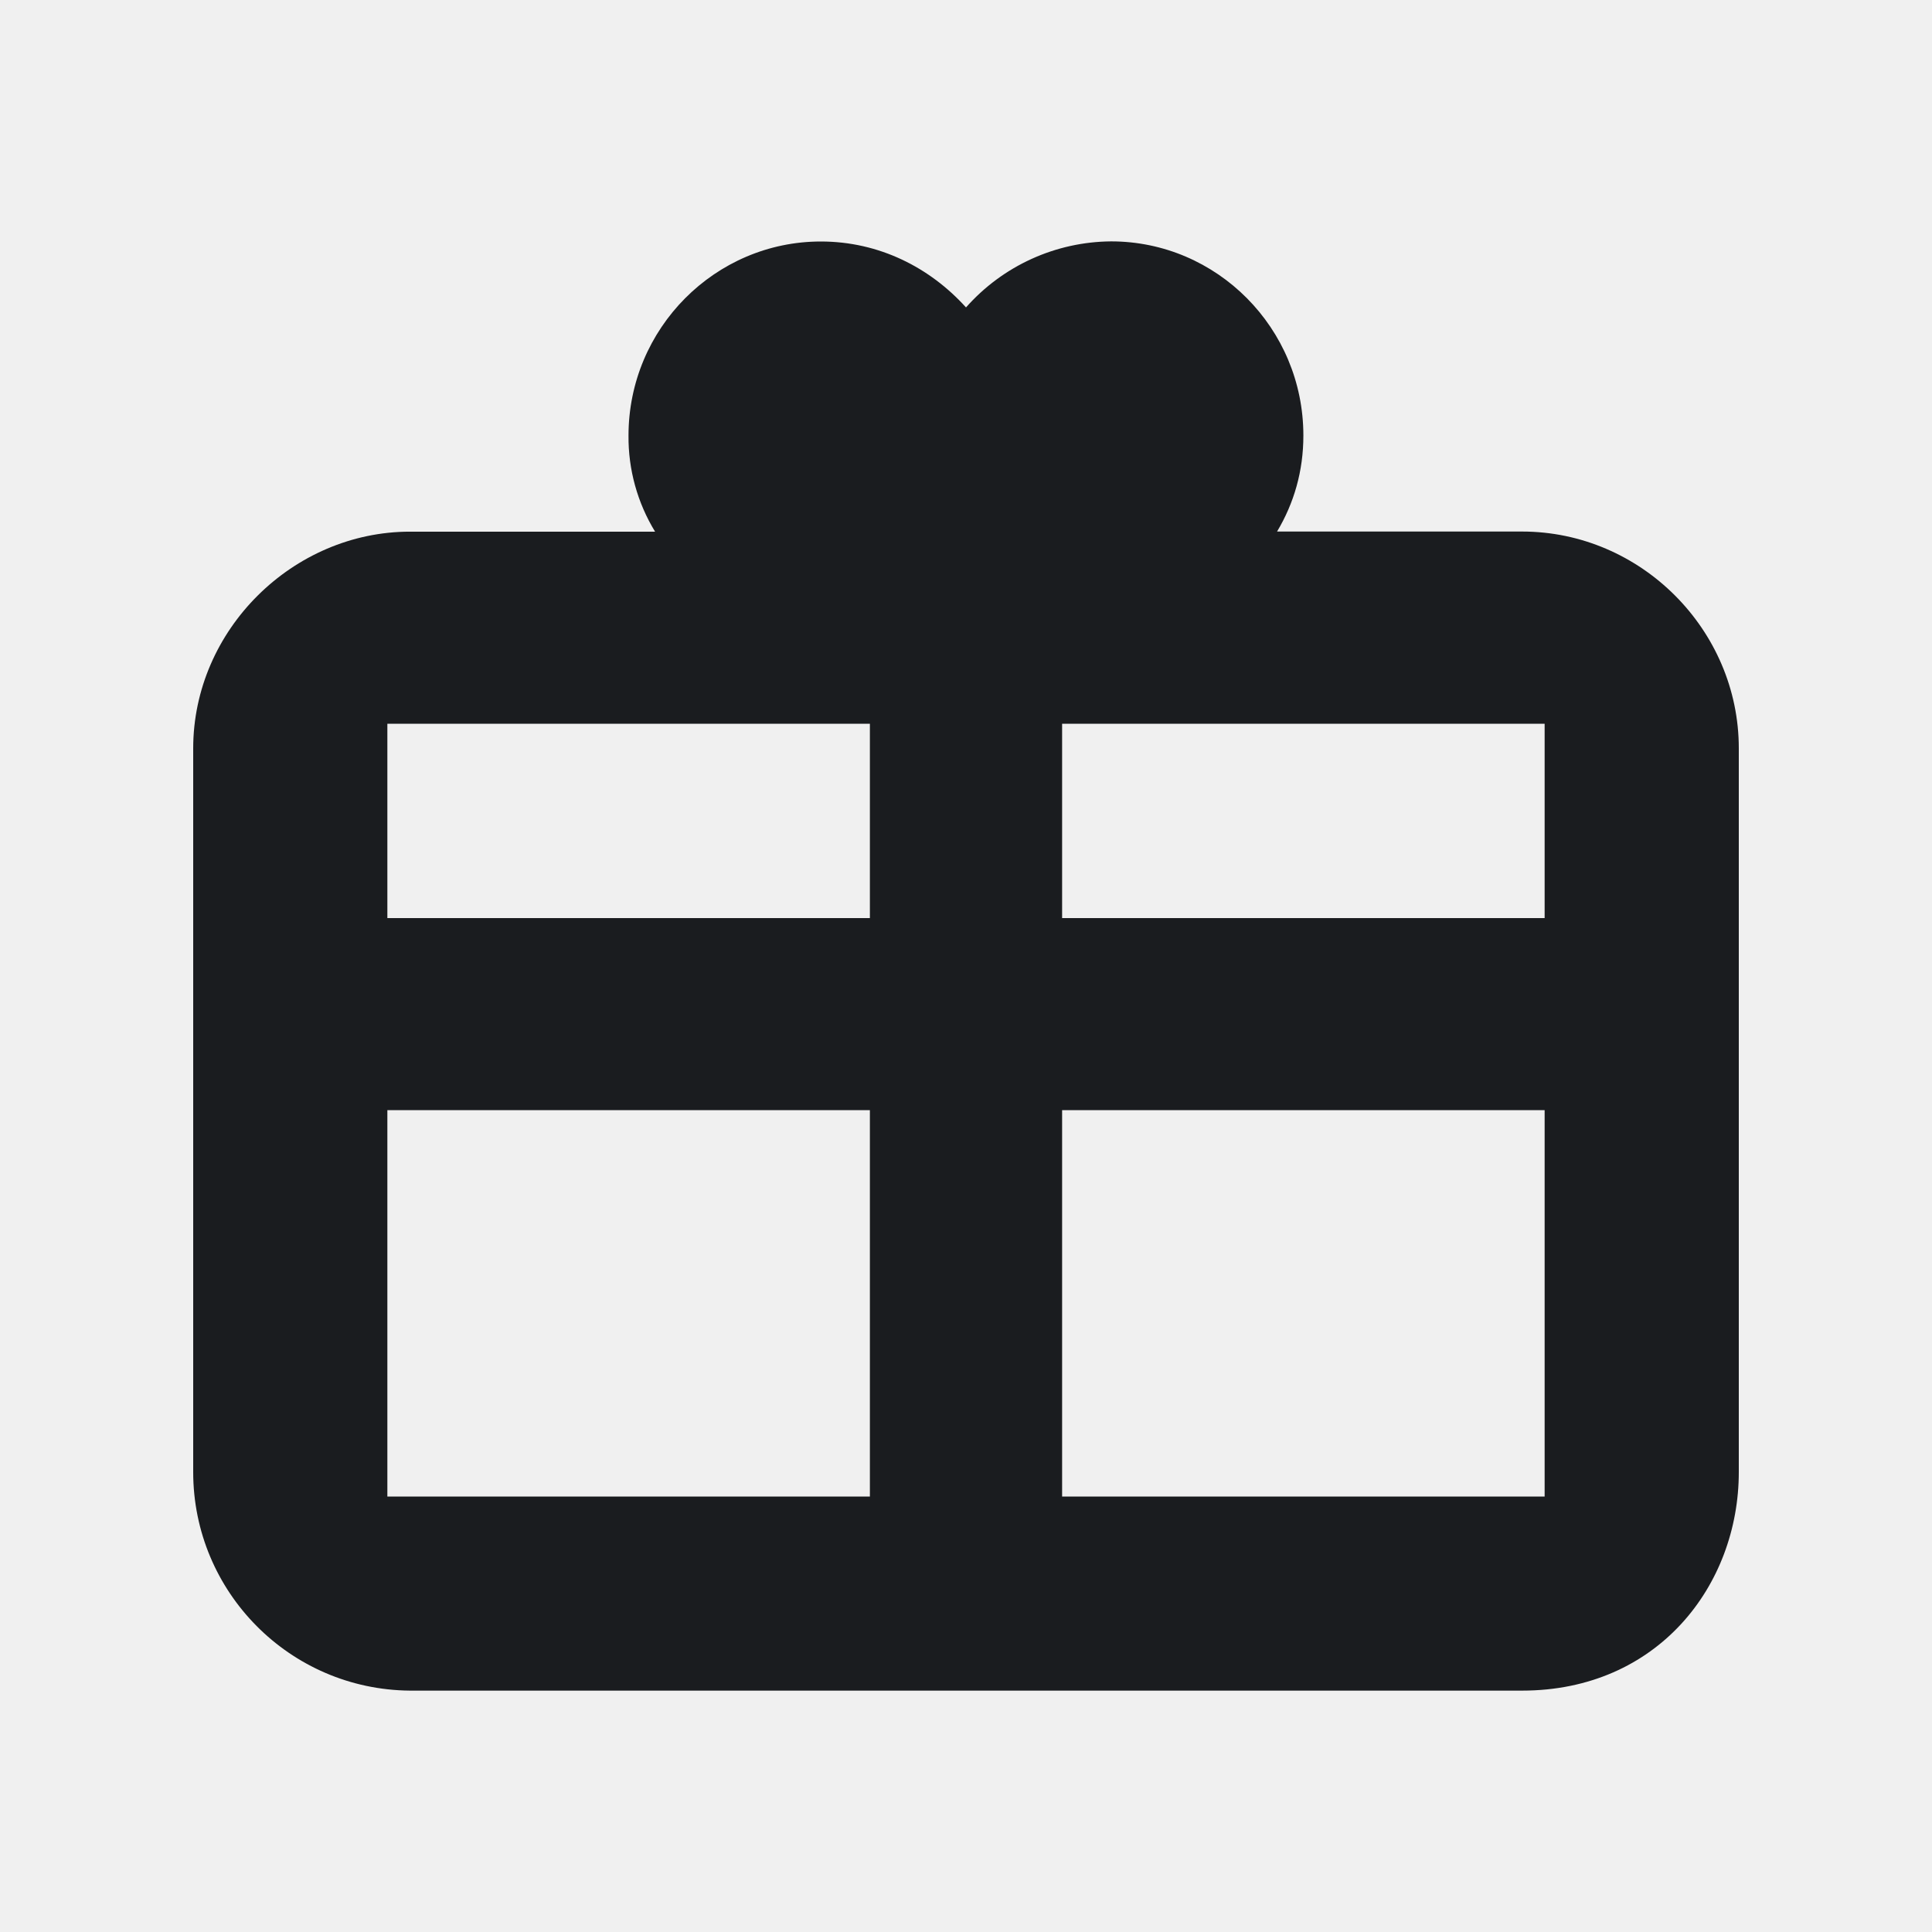
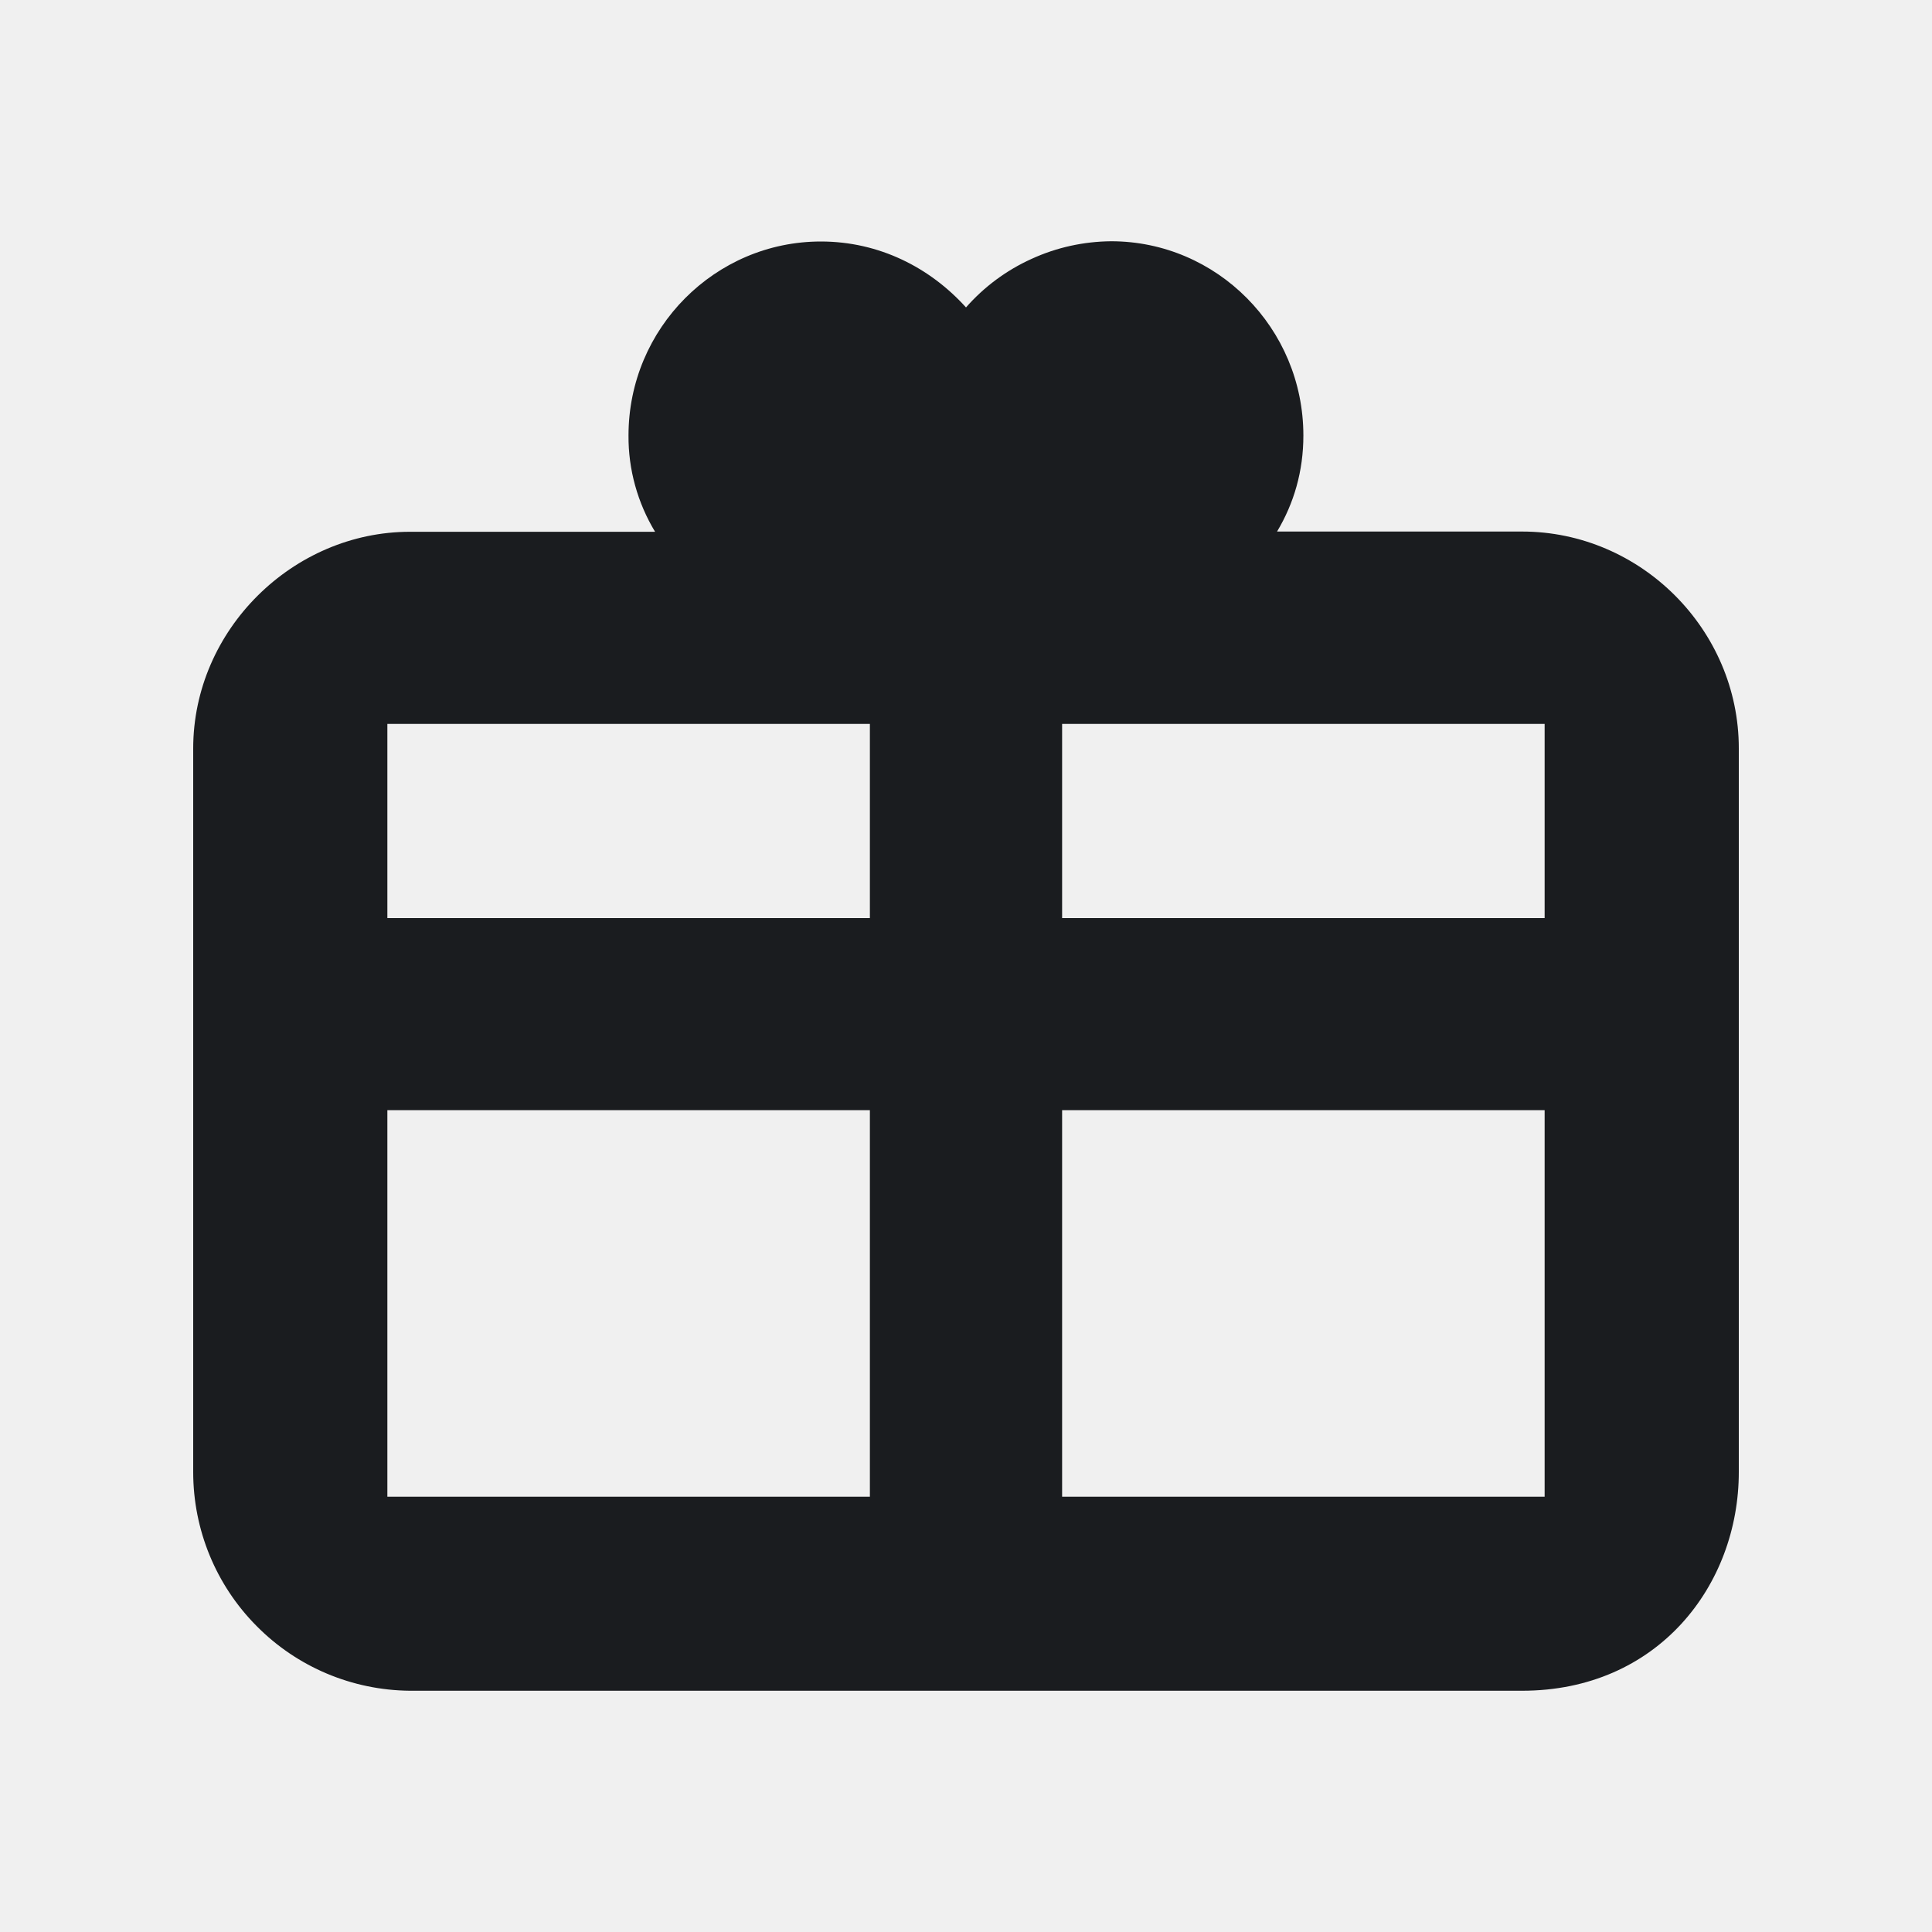
- <svg xmlns="http://www.w3.org/2000/svg" width="16" height="16" fill="none">
-   <g clip-path="url(#a)">
-     <path fill="#1A1C1F" fill-rule="evenodd" d="M9.202 1.999c.874 0 1.592.717 1.592 1.608 0 .295-.078.561-.218.795h2.029c.983 0 1.795.813 1.795 1.795v5.994c0 .938-.671 1.81-1.795 1.81h-9.21a1.81 1.81 0 0 1-1.795-1.81V6.198c0-.983.827-1.795 1.795-1.795h2.03a1.5 1.5 0 0 1-.22-.795c0-.89.719-1.608 1.593-1.608.484 0 .905.217 1.202.546a1.62 1.62 0 0 1 1.202-.547M7.204 9.194H3.208v3.2h3.996zm5.588 0H8.796v3.2h3.996zm-5.588-3.2H3.208v1.609h3.996zm5.588 0H8.796v1.609h3.996z" clip-rule="evenodd" />
+ <svg xmlns="http://www.w3.org/2000/svg" width="16" height="16" viewBox="0 0 16 16" fill="none">
+   <g clip-path="url(#clip0_184_65)">
+     <path fill-rule="evenodd" clip-rule="evenodd" d="M9.202 1.998C10.076 1.998 10.794 2.716 10.794 3.607C10.794 3.902 10.716 4.168 10.576 4.402H12.605C13.588 4.402 14.4 5.215 14.4 6.197V12.191C14.4 13.129 13.729 14.002 12.605 14.002H3.395C2.917 13.998 2.461 13.806 2.125 13.466C1.788 13.127 1.6 12.669 1.6 12.191V6.199C1.6 5.215 2.427 4.404 3.395 4.404H5.425C5.28 4.164 5.203 3.888 5.205 3.607C5.205 2.717 5.924 2 6.798 2C7.282 2 7.703 2.217 8 2.546C8.15 2.375 8.335 2.238 8.543 2.144C8.75 2.049 8.974 2 9.202 1.998ZM7.204 9.194H3.208V12.395H7.204V9.194ZM12.792 9.194H8.796V12.395H12.792V9.194ZM7.204 5.995H3.208V7.603H7.204V5.995ZM12.792 5.995H8.796V7.603H12.792V5.995Z" fill="#1A1C1F" />
  </g>
  <defs>
-     <clipPath id="a">
-       <path fill="#fff" d="M0 0h16v16H0z" />
+     <clipPath id="clip0_184_65">
+       <rect width="16" height="16" fill="white" />
    </clipPath>
  </defs>
</svg>
